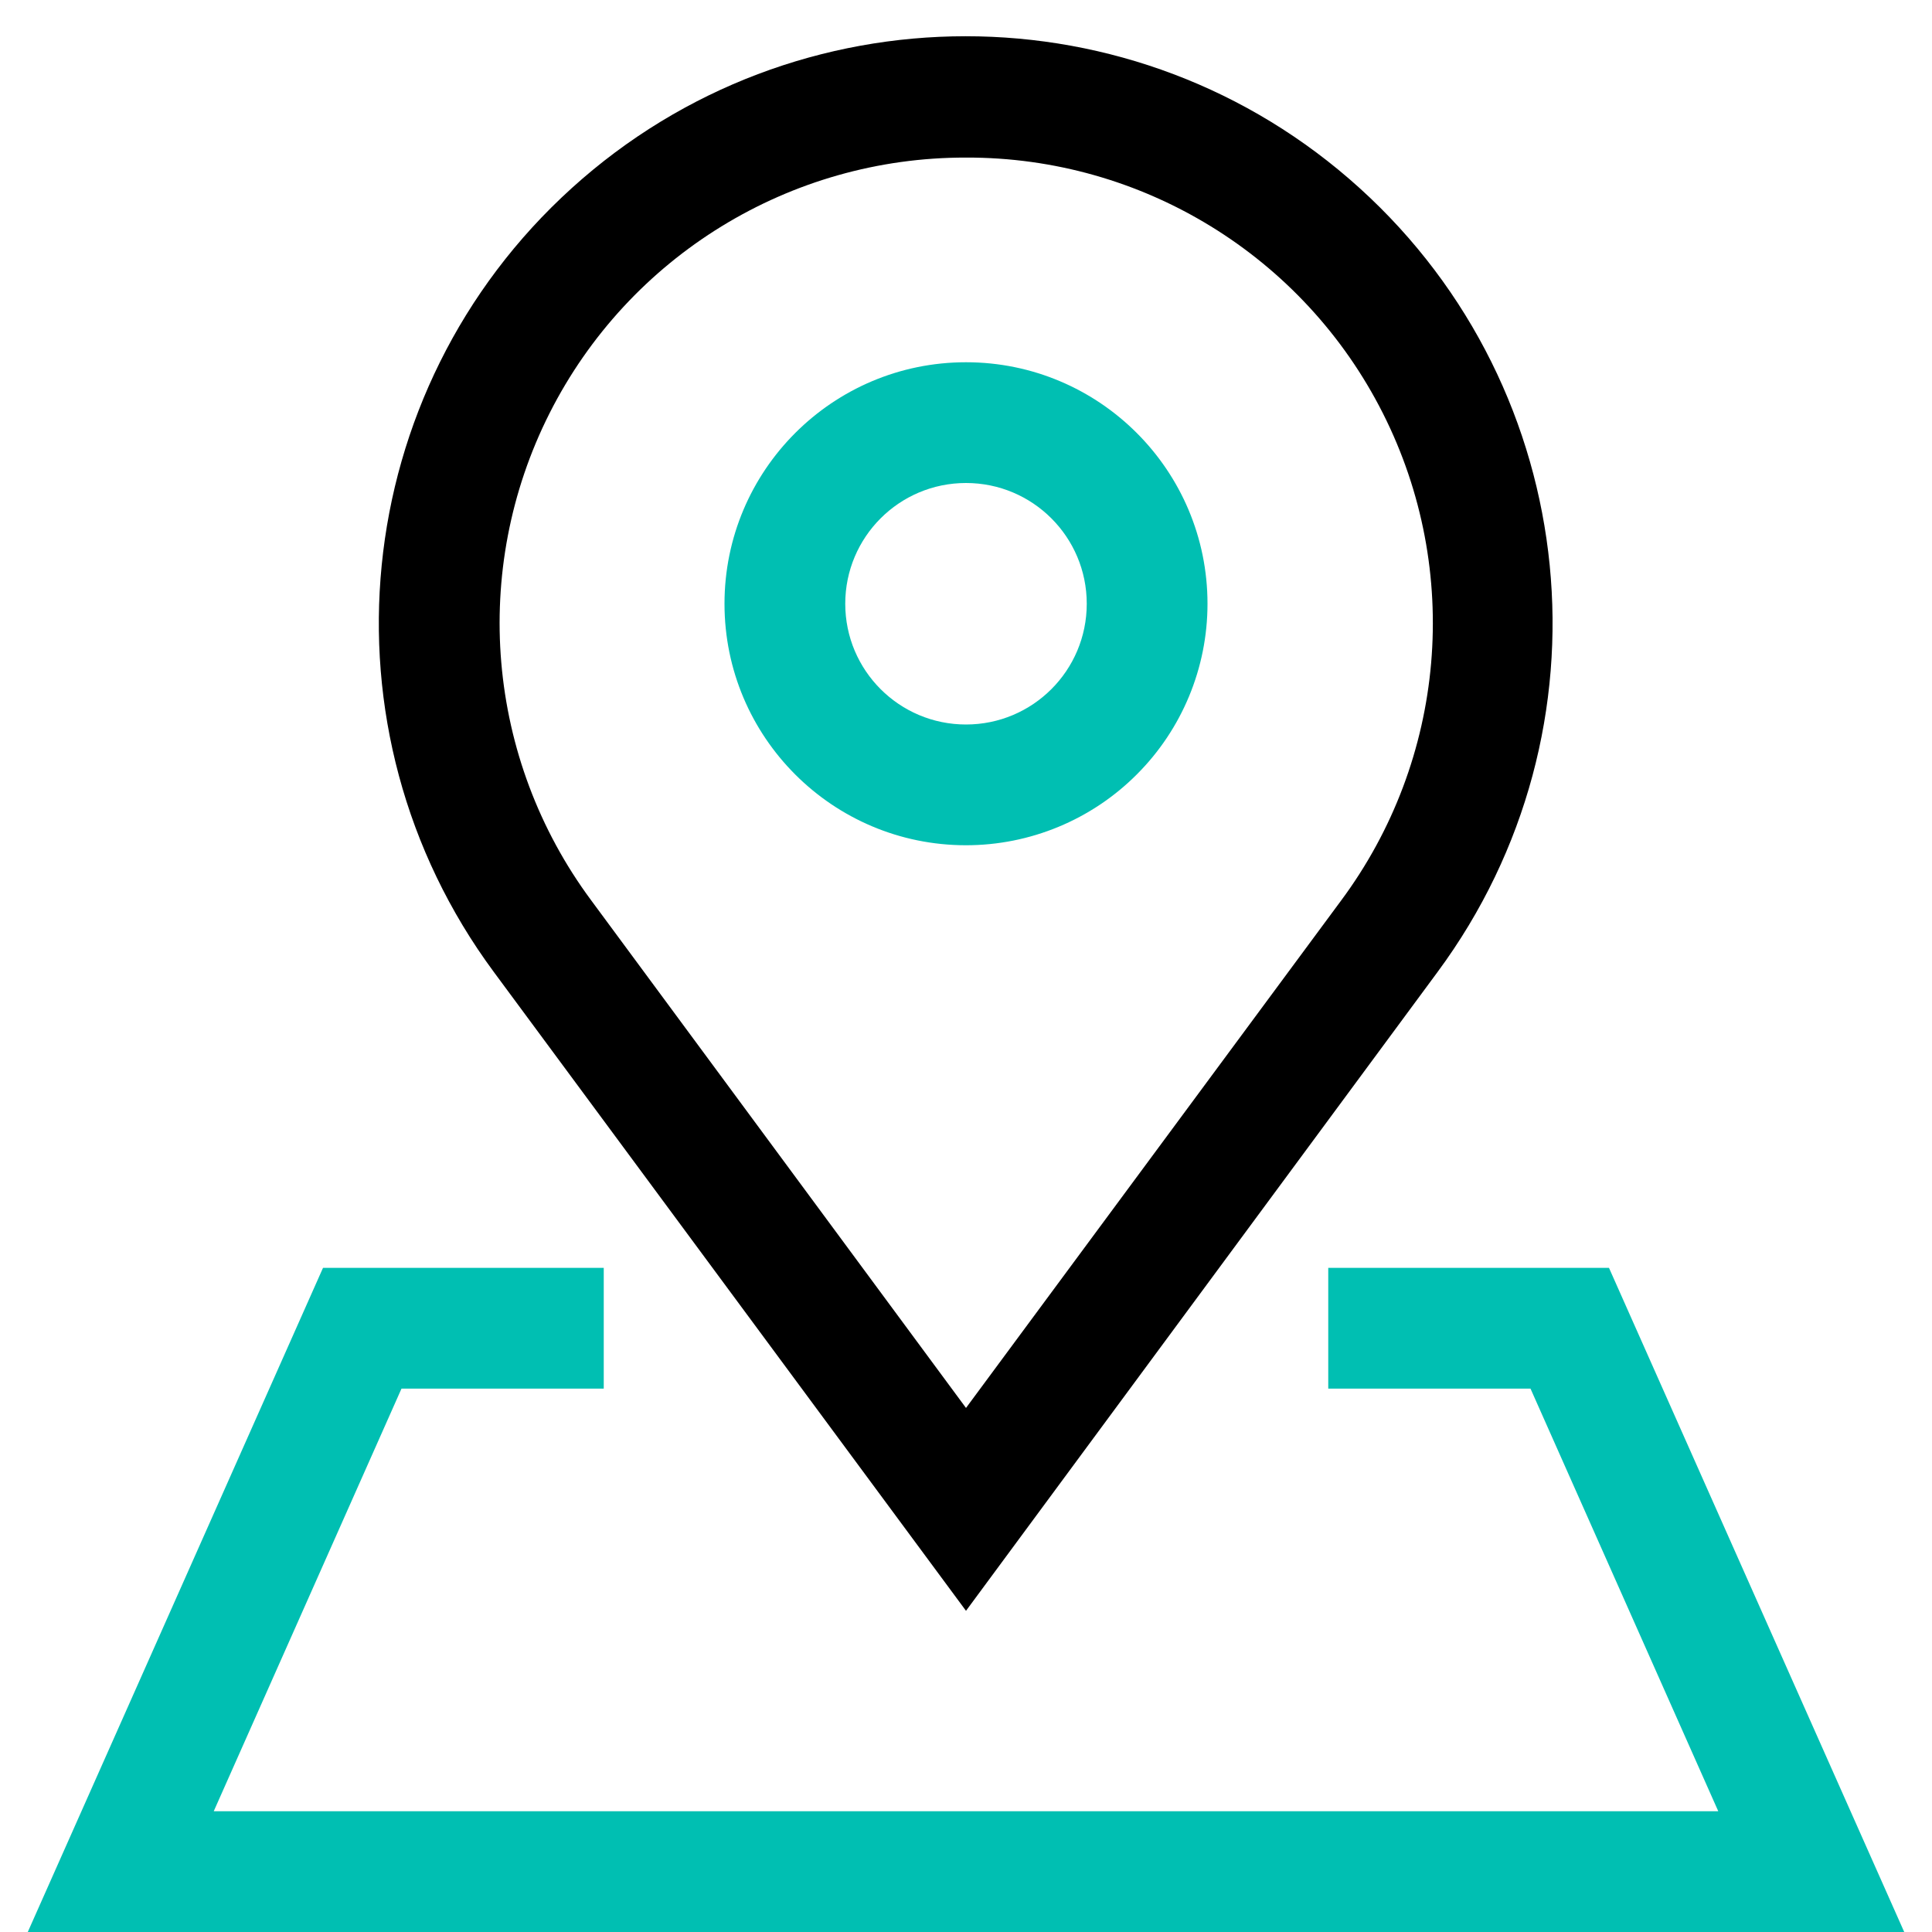
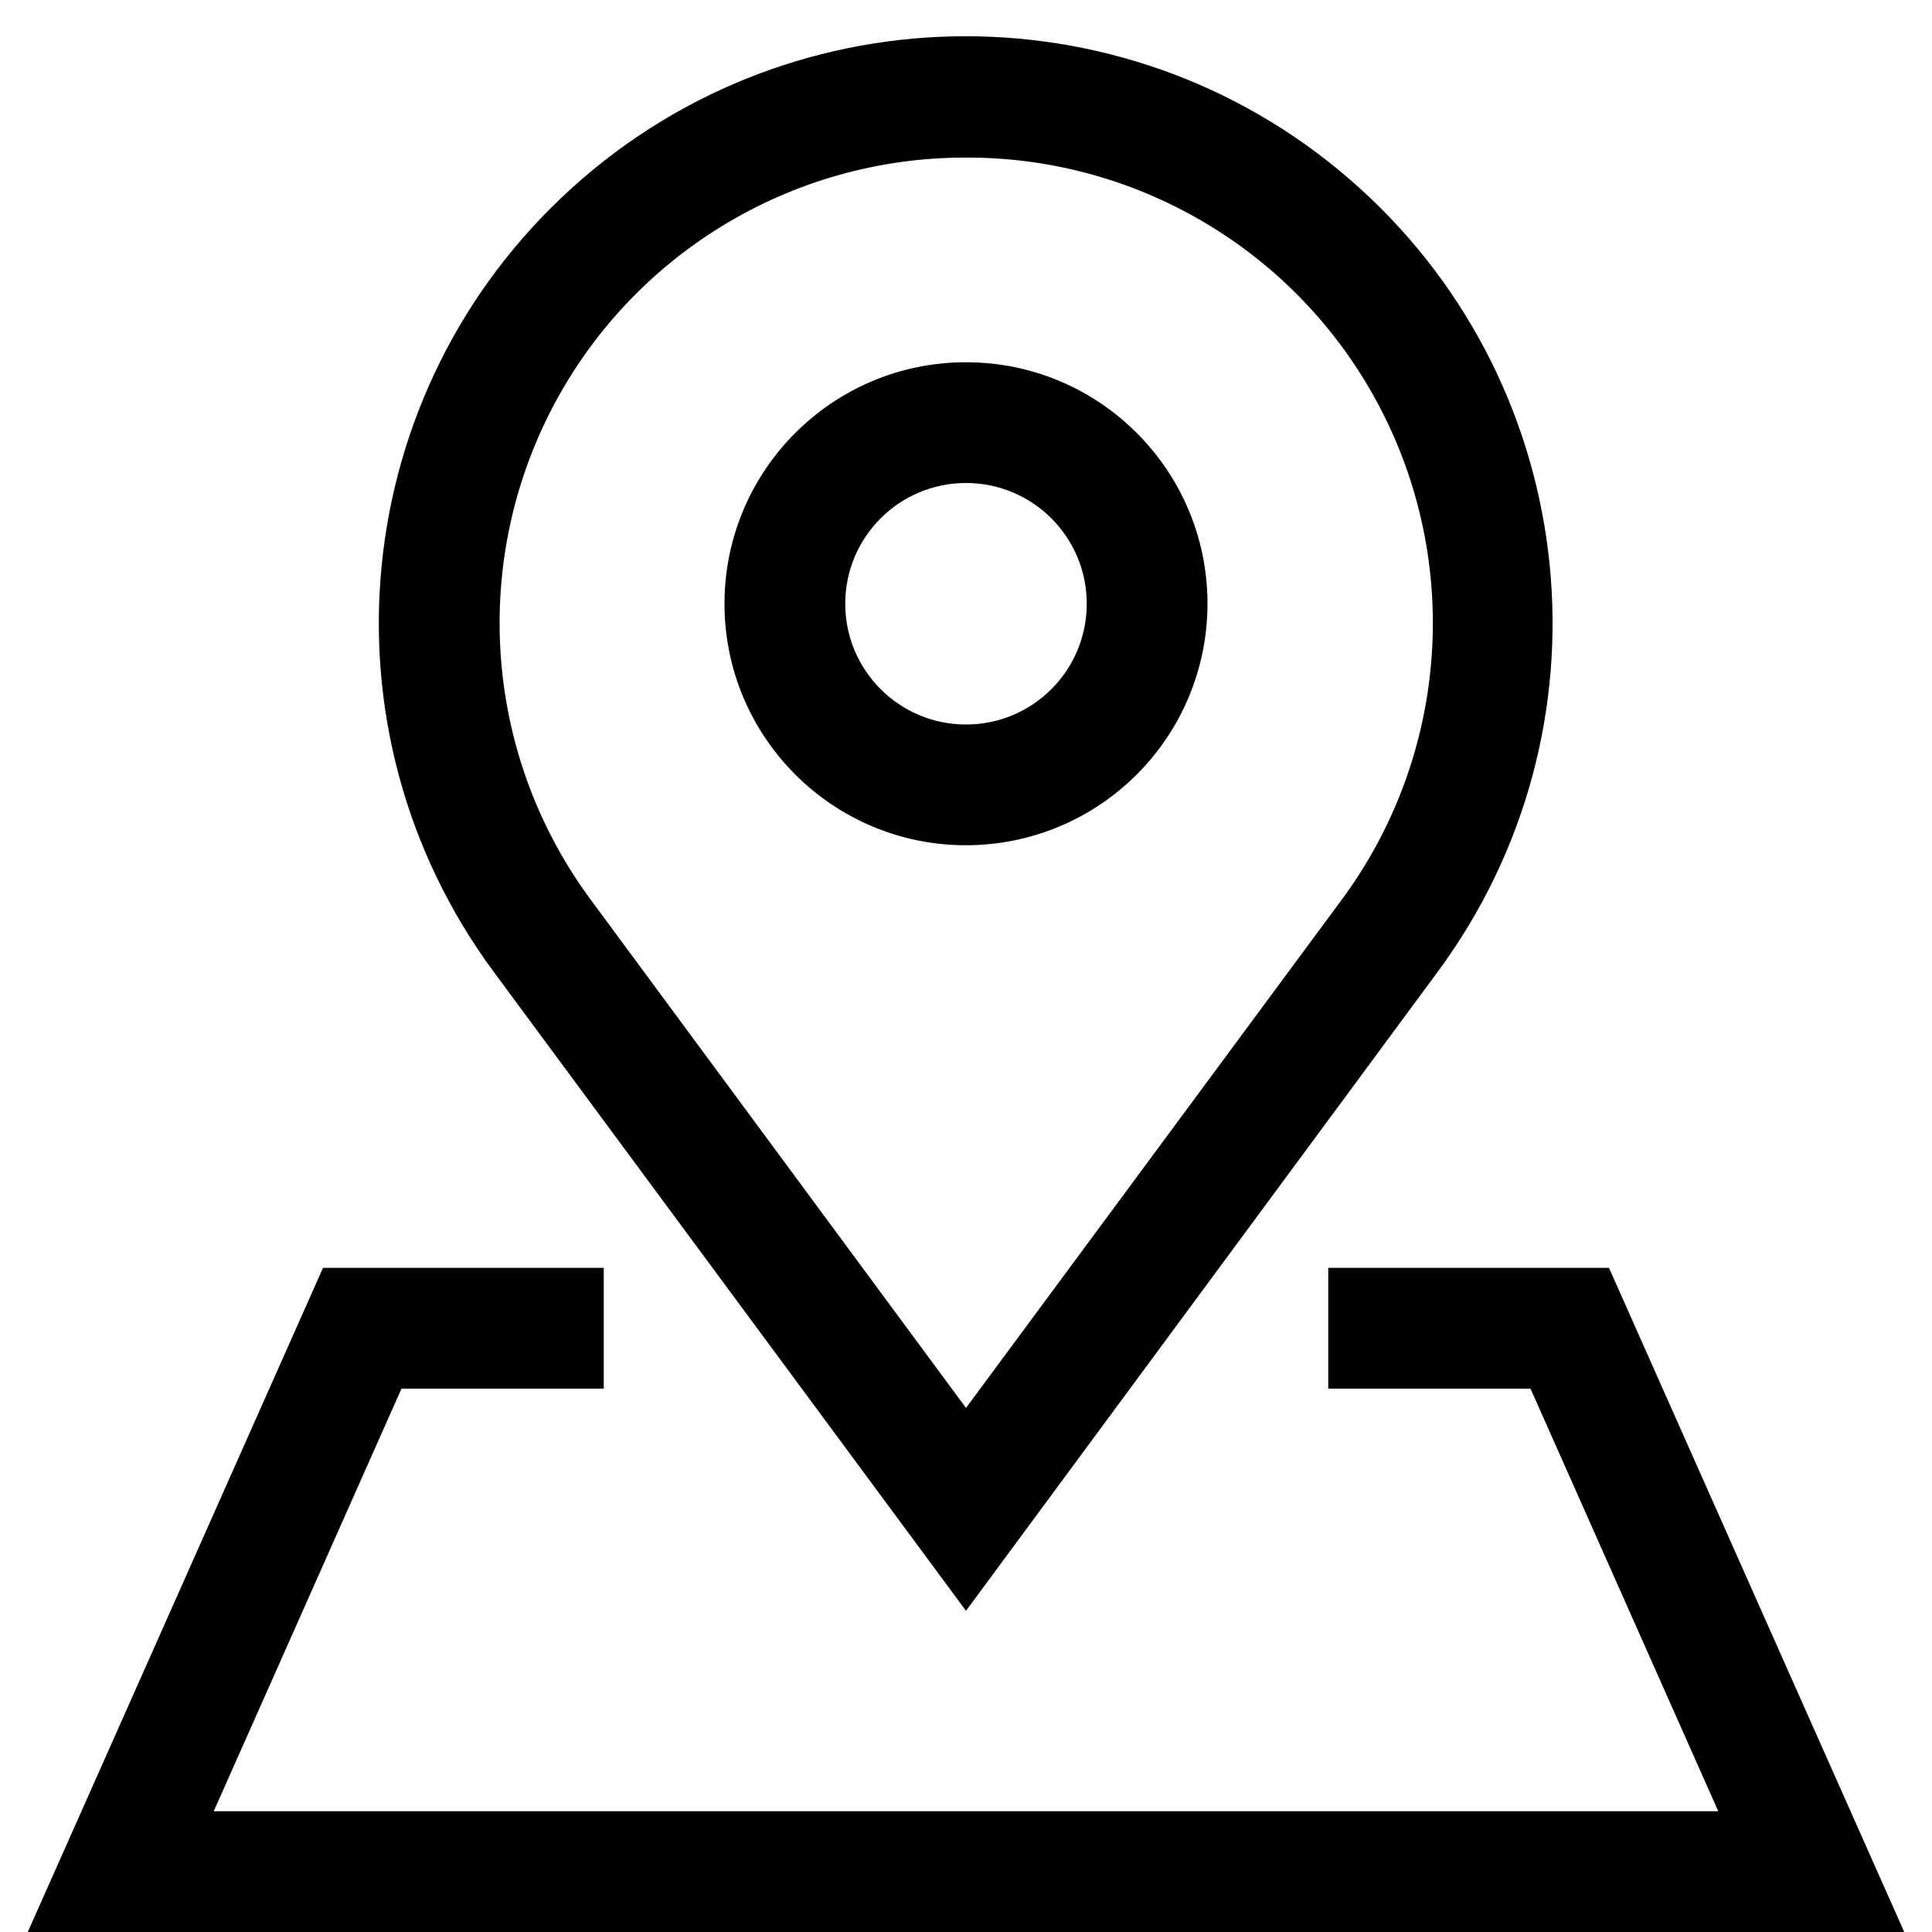
<svg xmlns="http://www.w3.org/2000/svg" width="32" height="32" viewBox="0 0 32 32">
  <g>
    <path d="M16,26.68 L8.18,16.1 C5.209,12.083 5.767,6.469 9.471,3.115 C13.174,-0.238 18.816,-0.238 22.519,3.115 C26.223,6.469 26.781,12.083 23.81,16.1 L16,26.68 Z M16,2.61 C13.085,2.604 10.416,4.243 9.102,6.845 C7.789,9.447 8.055,12.568 9.79,14.91 L16,23.32 L22.21,14.92 C23.951,12.578 24.221,9.453 22.906,6.847 C21.592,4.242 18.919,2.601 16,2.61 Z" />
-     <path fill="#00BFB2" d="M16,14 C13.791,14 12,12.209 12,10 C12,7.791 13.791,6 16,6 C18.209,6 20,7.791 20,10 C20,11.061 19.579,12.078 18.828,12.828 C18.078,13.579 17.061,14 16,14 Z M16,8 C14.895,8 14,8.895 14,10 C14,11.105 14.895,12 16,12 C17.105,12 18,11.105 18,10 C18,8.895 17.105,8 16,8 Z" />
-     <polygon fill="#00BFB2" points="31.54 32 .46 32 5.35 21 10 21 10 23 6.65 23 3.54 30 28.46 30 25.35 23 22 23 22 21 26.65 21" />
+     <path class="euiIcon__fillSecondary" d="M16,14 C13.791,14 12,12.209 12,10 C12,7.791 13.791,6 16,6 C18.209,6 20,7.791 20,10 C20,11.061 19.579,12.078 18.828,12.828 C18.078,13.579 17.061,14 16,14 Z M16,8 C14.895,8 14,8.895 14,10 C14,11.105 14.895,12 16,12 C17.105,12 18,11.105 18,10 C18,8.895 17.105,8 16,8 Z" />
+     <polygon class="euiIcon__fillSecondary" points="31.54 32 .46 32 5.35 21 10 21 10 23 6.65 23 3.54 30 28.46 30 25.35 23 22 23 22 21 26.65 21" />
  </g>
</svg>
